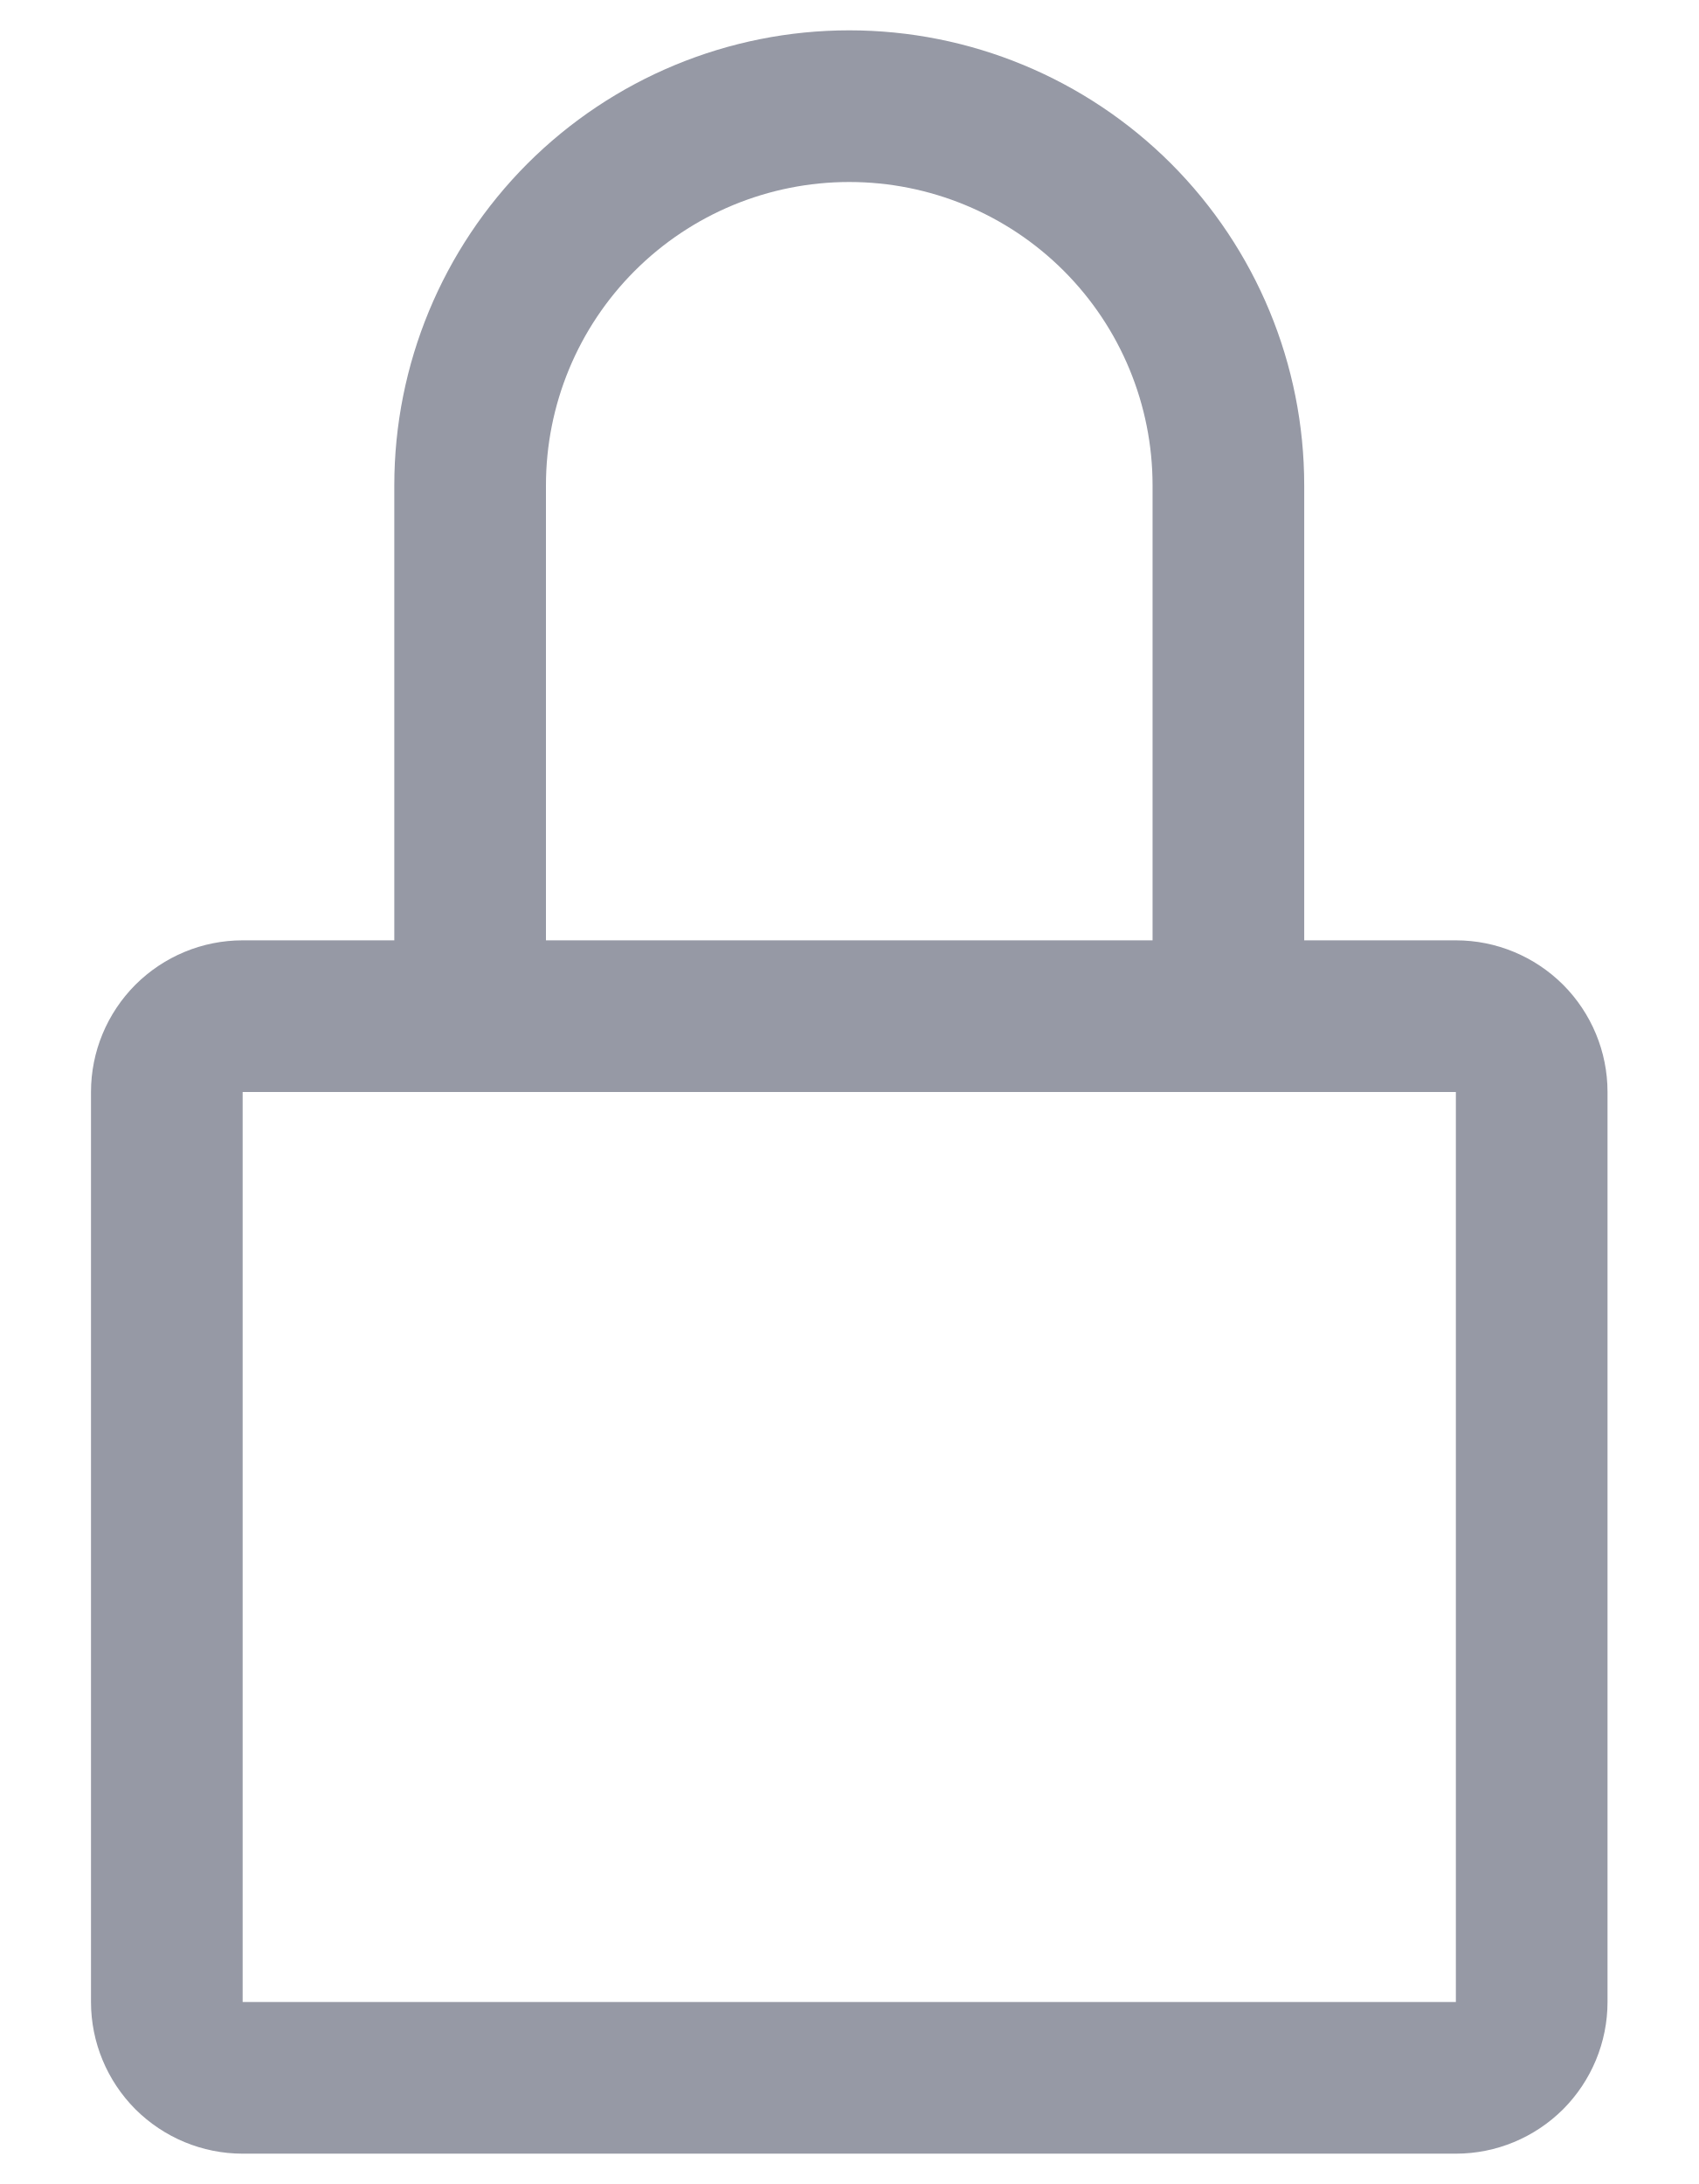
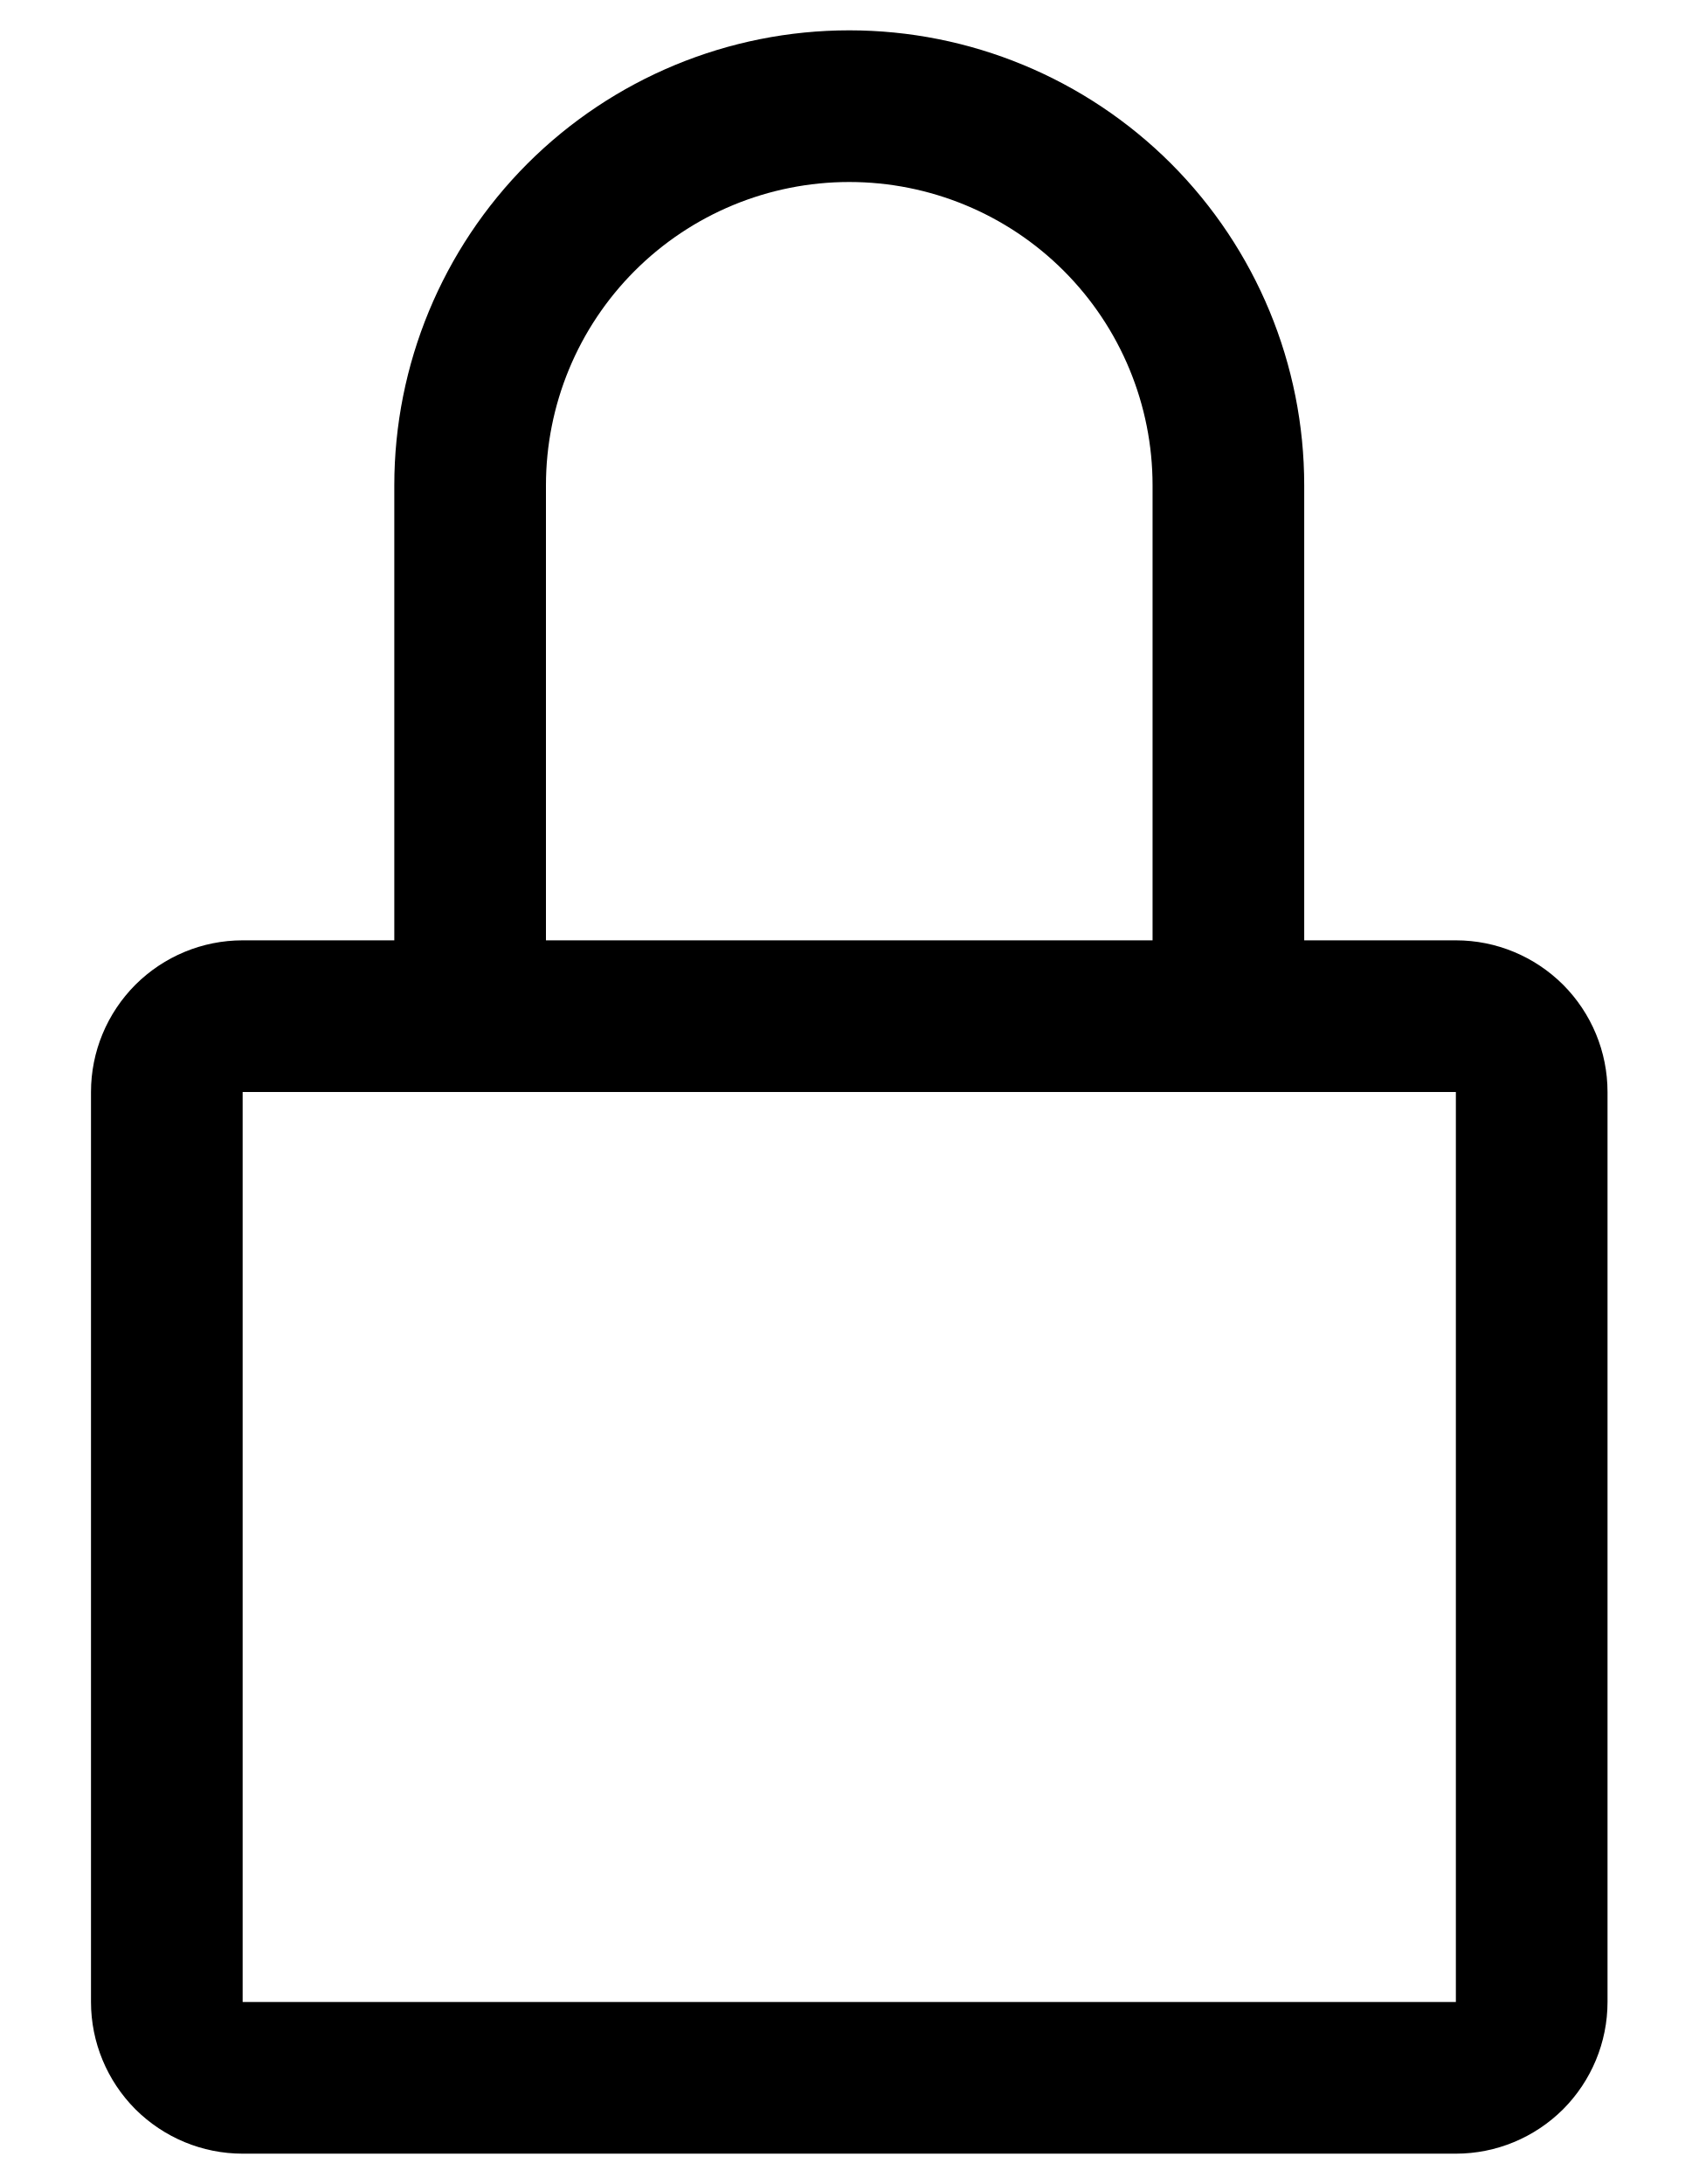
<svg xmlns="http://www.w3.org/2000/svg" viewBox="0 0 14 18" fill="none">
-   <path d="M12 7.75H10.75V4C10.75 3.005 10.355 2.052 9.652 1.348C8.948 0.645 7.995 0.25 7 0.25C6.005 0.25 5.052 0.645 4.348 1.348C3.645 2.052 3.25 3.005 3.25 4V7.75H2C1.668 7.75 1.351 7.882 1.116 8.116C0.882 8.351 0.75 8.668 0.75 9V16.5C0.75 16.831 0.882 17.149 1.116 17.384C1.351 17.618 1.668 17.75 2 17.75H12C12.332 17.75 12.649 17.618 12.884 17.384C13.118 17.149 13.25 16.831 13.25 16.5V9C13.25 8.668 13.118 8.351 12.884 8.116C12.649 7.882 12.332 7.75 12 7.75ZM4.5 4C4.5 3.337 4.763 2.701 5.232 2.232C5.701 1.763 6.337 1.5 7 1.5C7.663 1.5 8.299 1.763 8.768 2.232C9.237 2.701 9.5 3.337 9.5 4V7.75H4.5V4ZM12 16.5H2V9H12V16.5Z" fill="#9699A5" />
+   <path d="M12 7.75H10.75V4C10.75 3.005 10.355 2.052 9.652 1.348C8.948 0.645 7.995 0.25 7 0.25C6.005 0.25 5.052 0.645 4.348 1.348C3.645 2.052 3.25 3.005 3.25 4V7.75H2C1.668 7.75 1.351 7.882 1.116 8.116C0.882 8.351 0.75 8.668 0.75 9V16.5C0.75 16.831 0.882 17.149 1.116 17.384C1.351 17.618 1.668 17.75 2 17.75H12C12.332 17.75 12.649 17.618 12.884 17.384C13.118 17.149 13.25 16.831 13.25 16.5V9C13.25 8.668 13.118 8.351 12.884 8.116C12.649 7.882 12.332 7.75 12 7.75ZM4.5 4C4.5 3.337 4.763 2.701 5.232 2.232C5.701 1.763 6.337 1.5 7 1.5C7.663 1.5 8.299 1.763 8.768 2.232C9.237 2.701 9.5 3.337 9.5 4V7.75H4.5V4ZM12 16.5H2V9H12V16.5Z" fill="currentColor" />
</svg>
